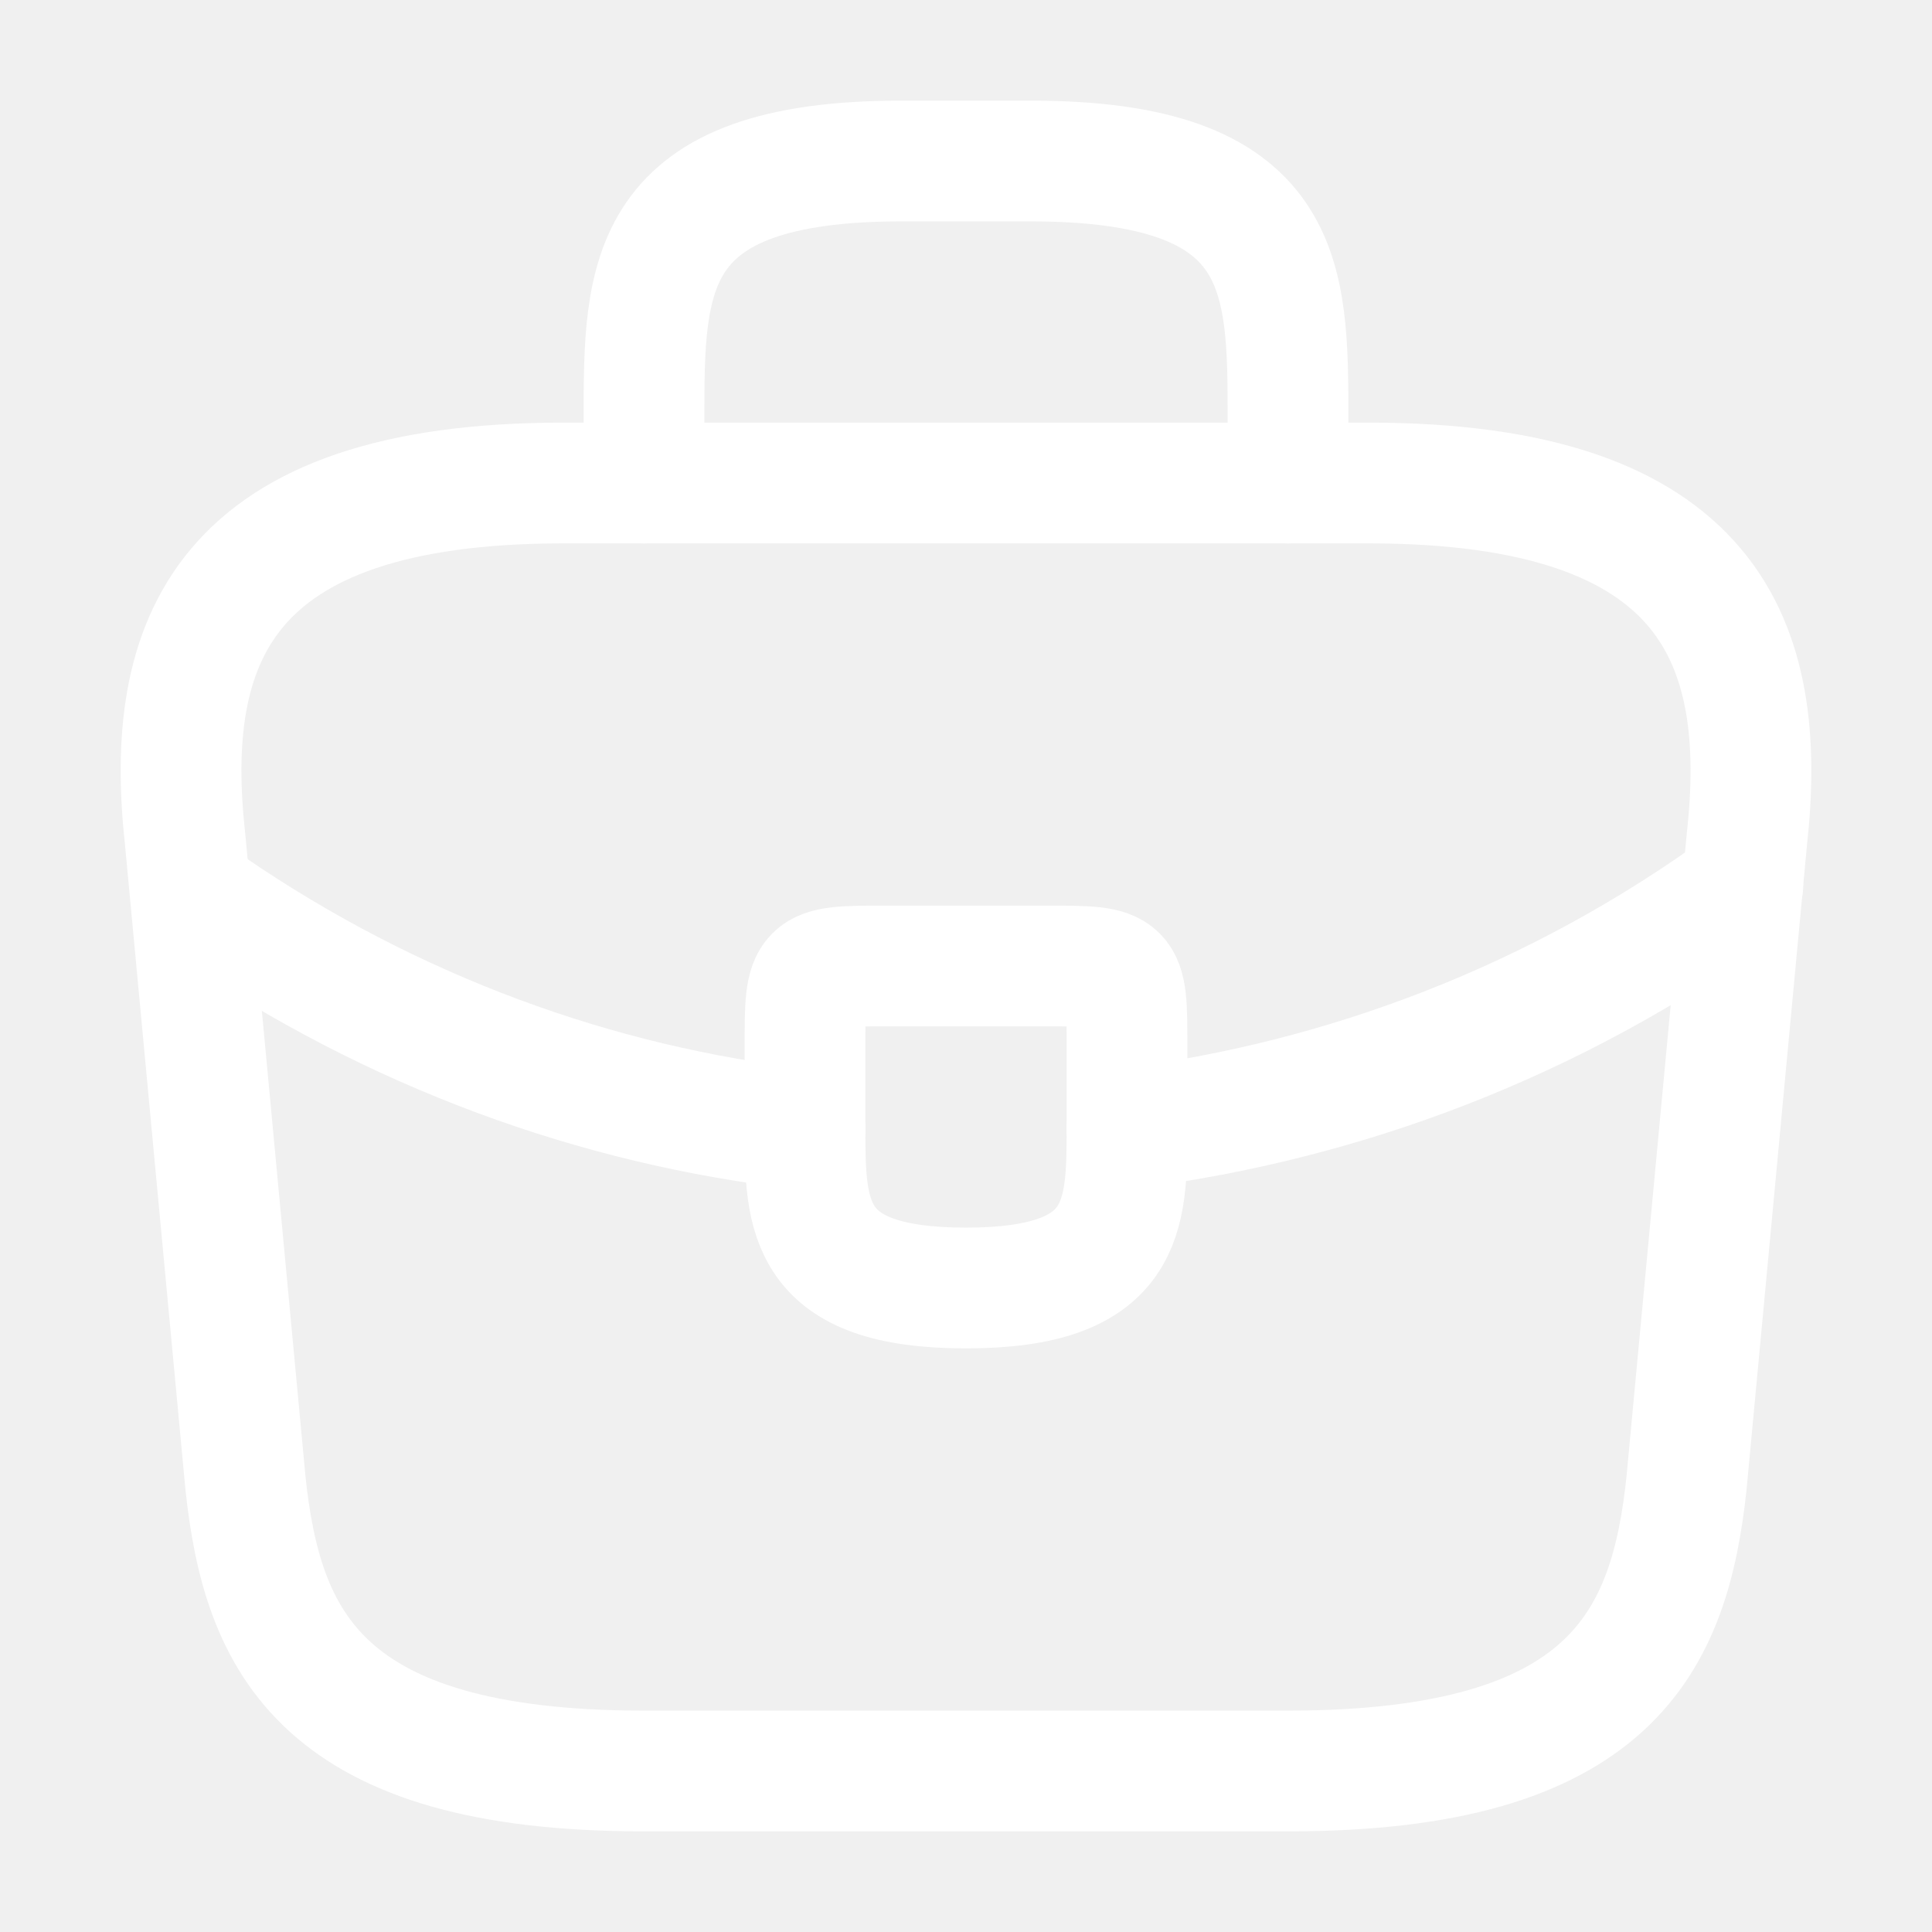
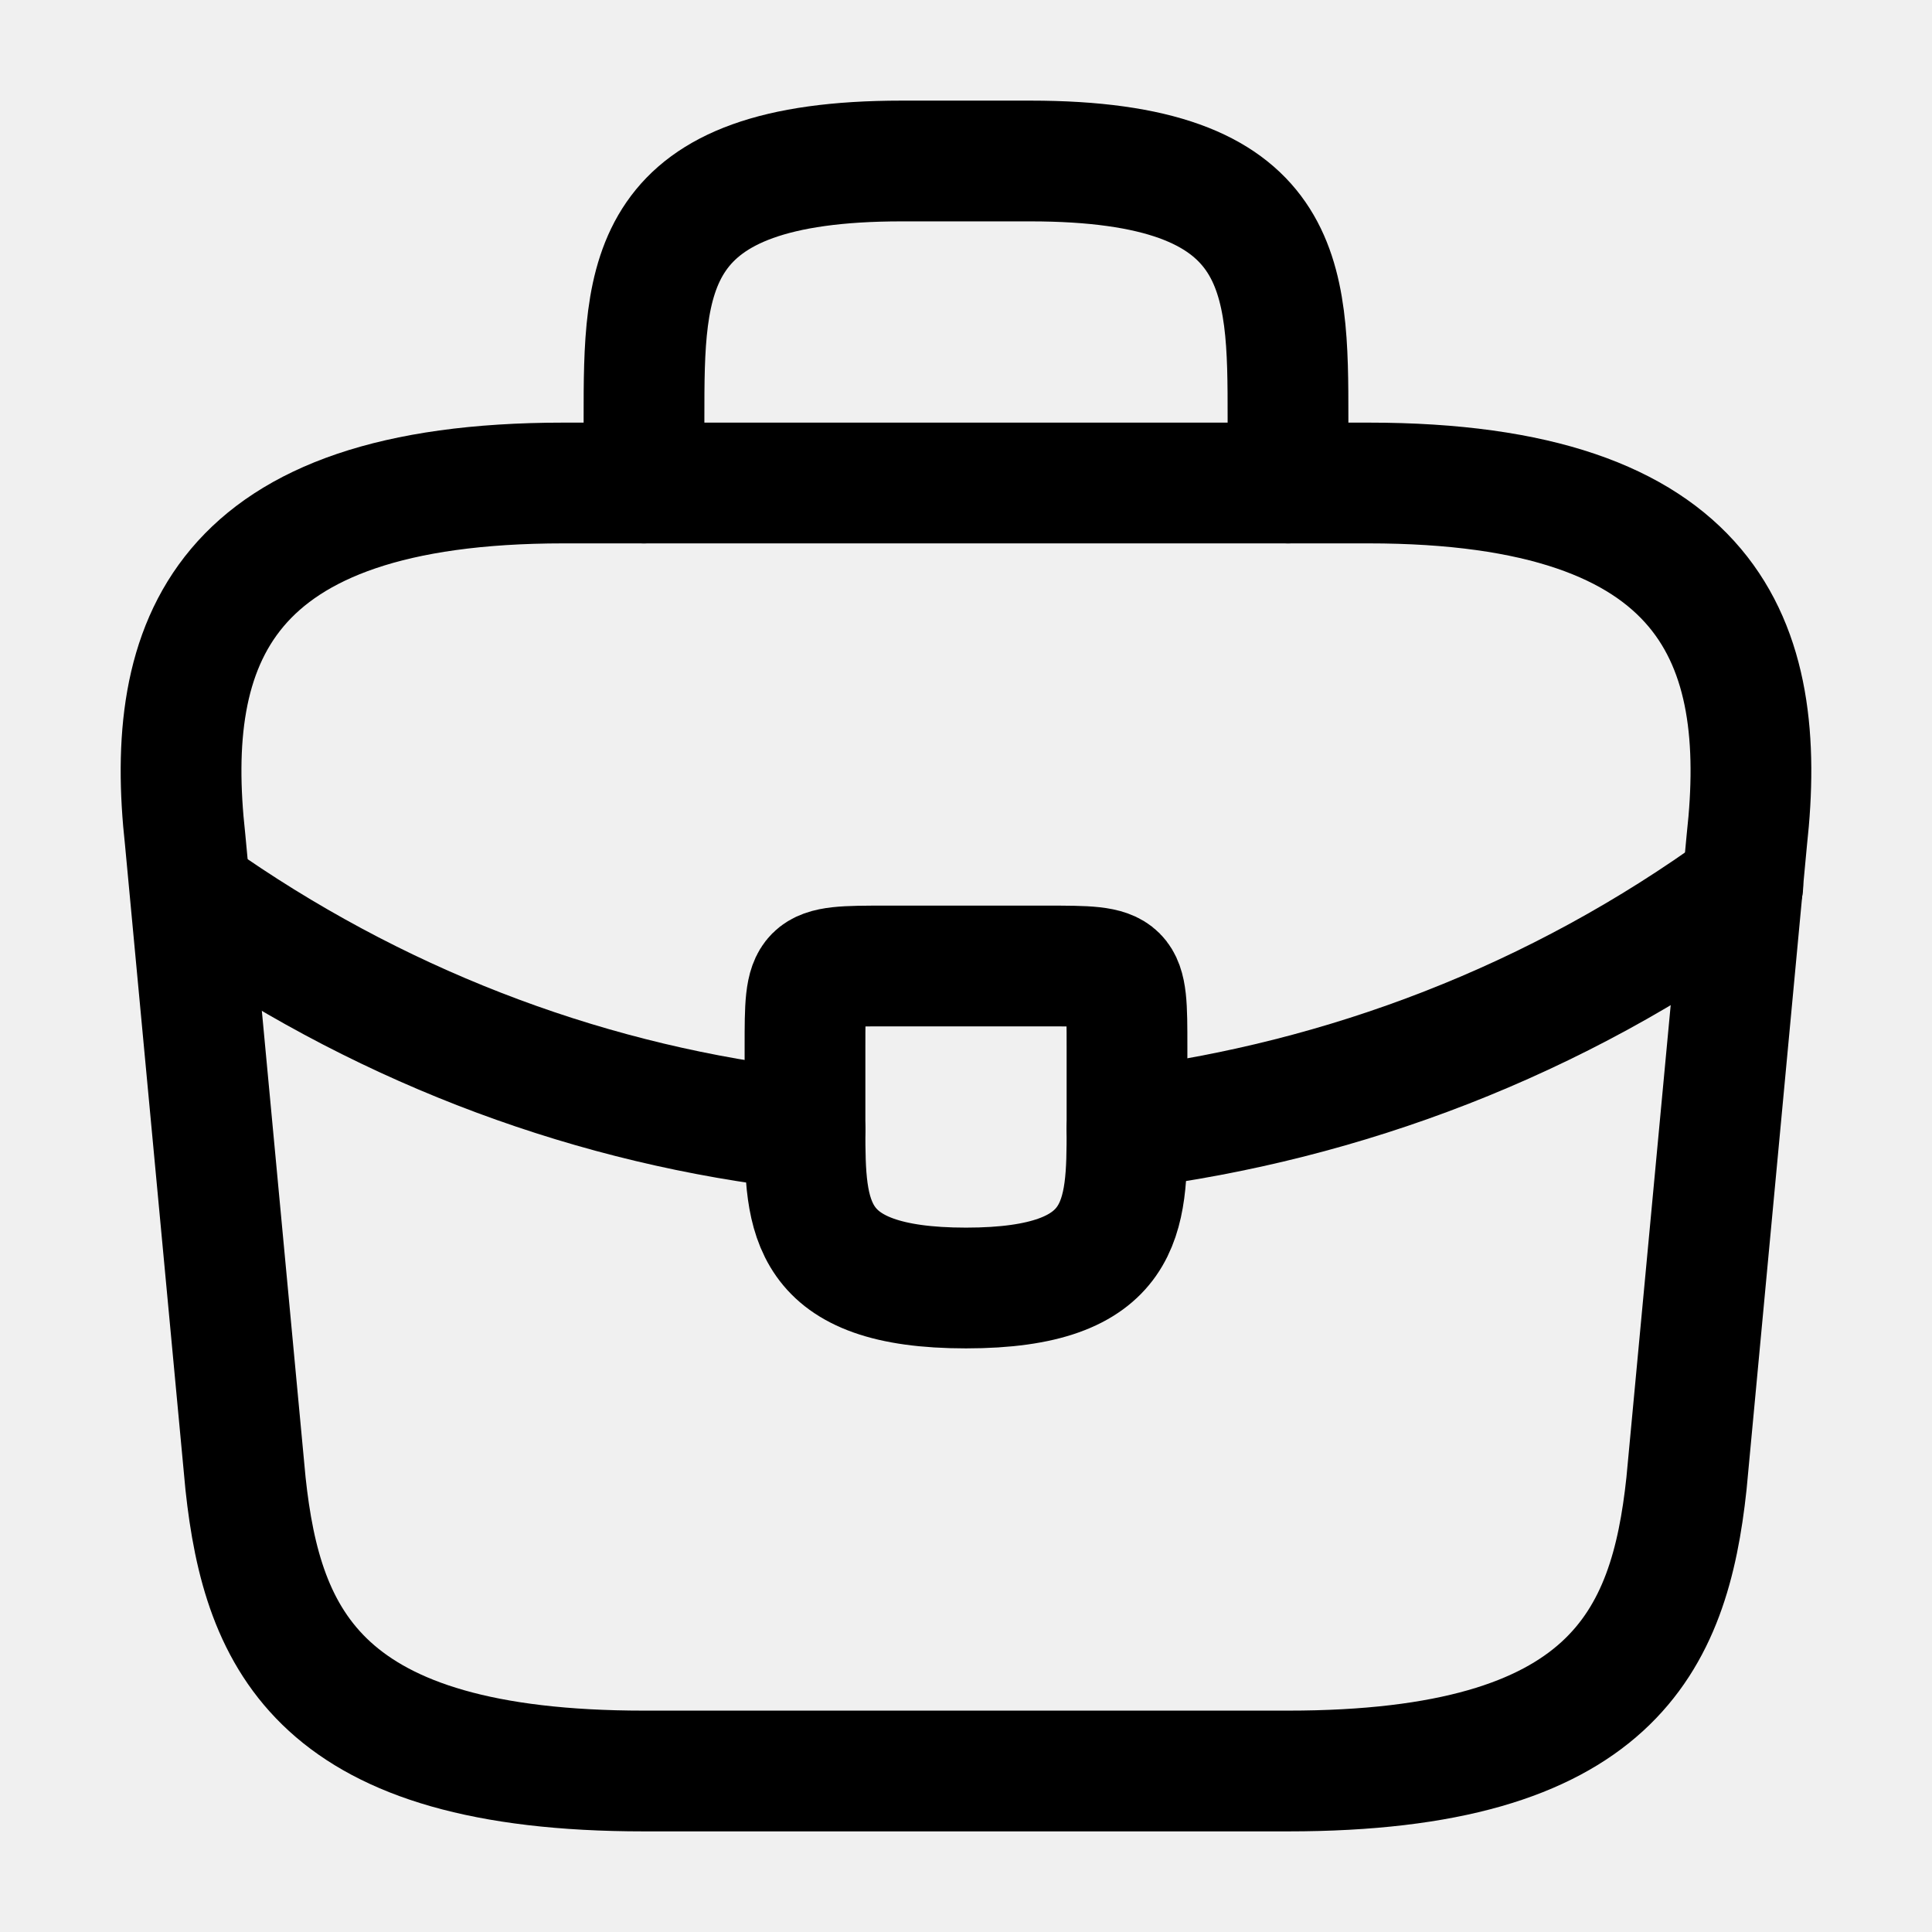
<svg xmlns="http://www.w3.org/2000/svg" width="800px" height="800px" viewBox="0 0 24 24" fill="none">
  <g id="SVGRepo_bgCarrier" stroke-width="0" />
  <g id="SVGRepo_tracerCarrier" stroke-linecap="round" stroke-linejoin="round" />
  <g id="SVGRepo_iconCarrier">
-     <path d="M8 22H16C20.02 22 20.74 20.39 20.95 18.43L21.7 10.43C21.97 7.99 21.27 6 17 6H7C2.73 6 2.03 7.99 2.3 10.43L3.05 18.43C3.26 20.39 3.98 22 8 22Z" stroke="#ffffff" stroke-width="1.5" stroke-miterlimit="10" stroke-linecap="round" stroke-linejoin="round" />
-     <path d="M8 6V5.2C8 3.43 8 2 11.2 2H12.8C16 2 16 3.43 16 5.2V6" stroke="#ffffff" stroke-width="1.5" stroke-miterlimit="10" stroke-linecap="round" stroke-linejoin="round" />
-     <path d="M14 13V14C14 14.01 14 14.01 14 14.02C14 15.11 13.99 16 12 16C10.02 16 10 15.12 10 14.03V13C10 12 10 12 11 12H13C14 12 14 12 14 13Z" stroke="#ffffff" stroke-width="1.5" stroke-miterlimit="10" stroke-linecap="round" stroke-linejoin="round" />
-     <path d="M21.65 11C19.34 12.68 16.7 13.68 14 14.02" stroke="#ffffff" stroke-width="1.5" stroke-miterlimit="10" stroke-linecap="round" stroke-linejoin="round" />
-     <path d="M2.62 11.27C4.87 12.81 7.41 13.74 10 14.03" stroke="#ffffff" stroke-width="1.5" stroke-miterlimit="10" stroke-linecap="round" stroke-linejoin="round" />
+     <path d="M8 22H16C20.02 22 20.74 20.39 20.95 18.43L21.7 10.43C21.97 7.99 21.27 6 17 6H7C2.73 6 2.03 7.99 2.3 10.43L3.05 18.43C3.26 20.39 3.98 22 8 22Z" stroke="#000000" stroke-width="1.5" stroke-miterlimit="10" stroke-linecap="round" stroke-linejoin="round" />
+     <path d="M8 6V5.2C8 3.43 8 2 11.2 2H12.8C16 2 16 3.43 16 5.2V6" stroke="#000000" stroke-width="1.5" stroke-miterlimit="10" stroke-linecap="round" stroke-linejoin="round" />
+     <path d="M14 13V14C14 14.01 14 14.01 14 14.02C14 15.11 13.99 16 12 16C10.02 16 10 15.12 10 14.03V13C10 12 10 12 11 12H13C14 12 14 12 14 13Z" stroke="#000000" stroke-width="1.5" stroke-miterlimit="10" stroke-linecap="round" stroke-linejoin="round" />
+     <path d="M21.65 11C19.34 12.68 16.7 13.68 14 14.02" stroke="#000000" stroke-width="1.5" stroke-miterlimit="10" stroke-linecap="round" stroke-linejoin="round" />
+     <path d="M2.62 11.27C4.87 12.81 7.41 13.74 10 14.03" stroke="#000000" stroke-width="1.5" stroke-miterlimit="10" stroke-linecap="round" stroke-linejoin="round" />
  </g>
</svg>
